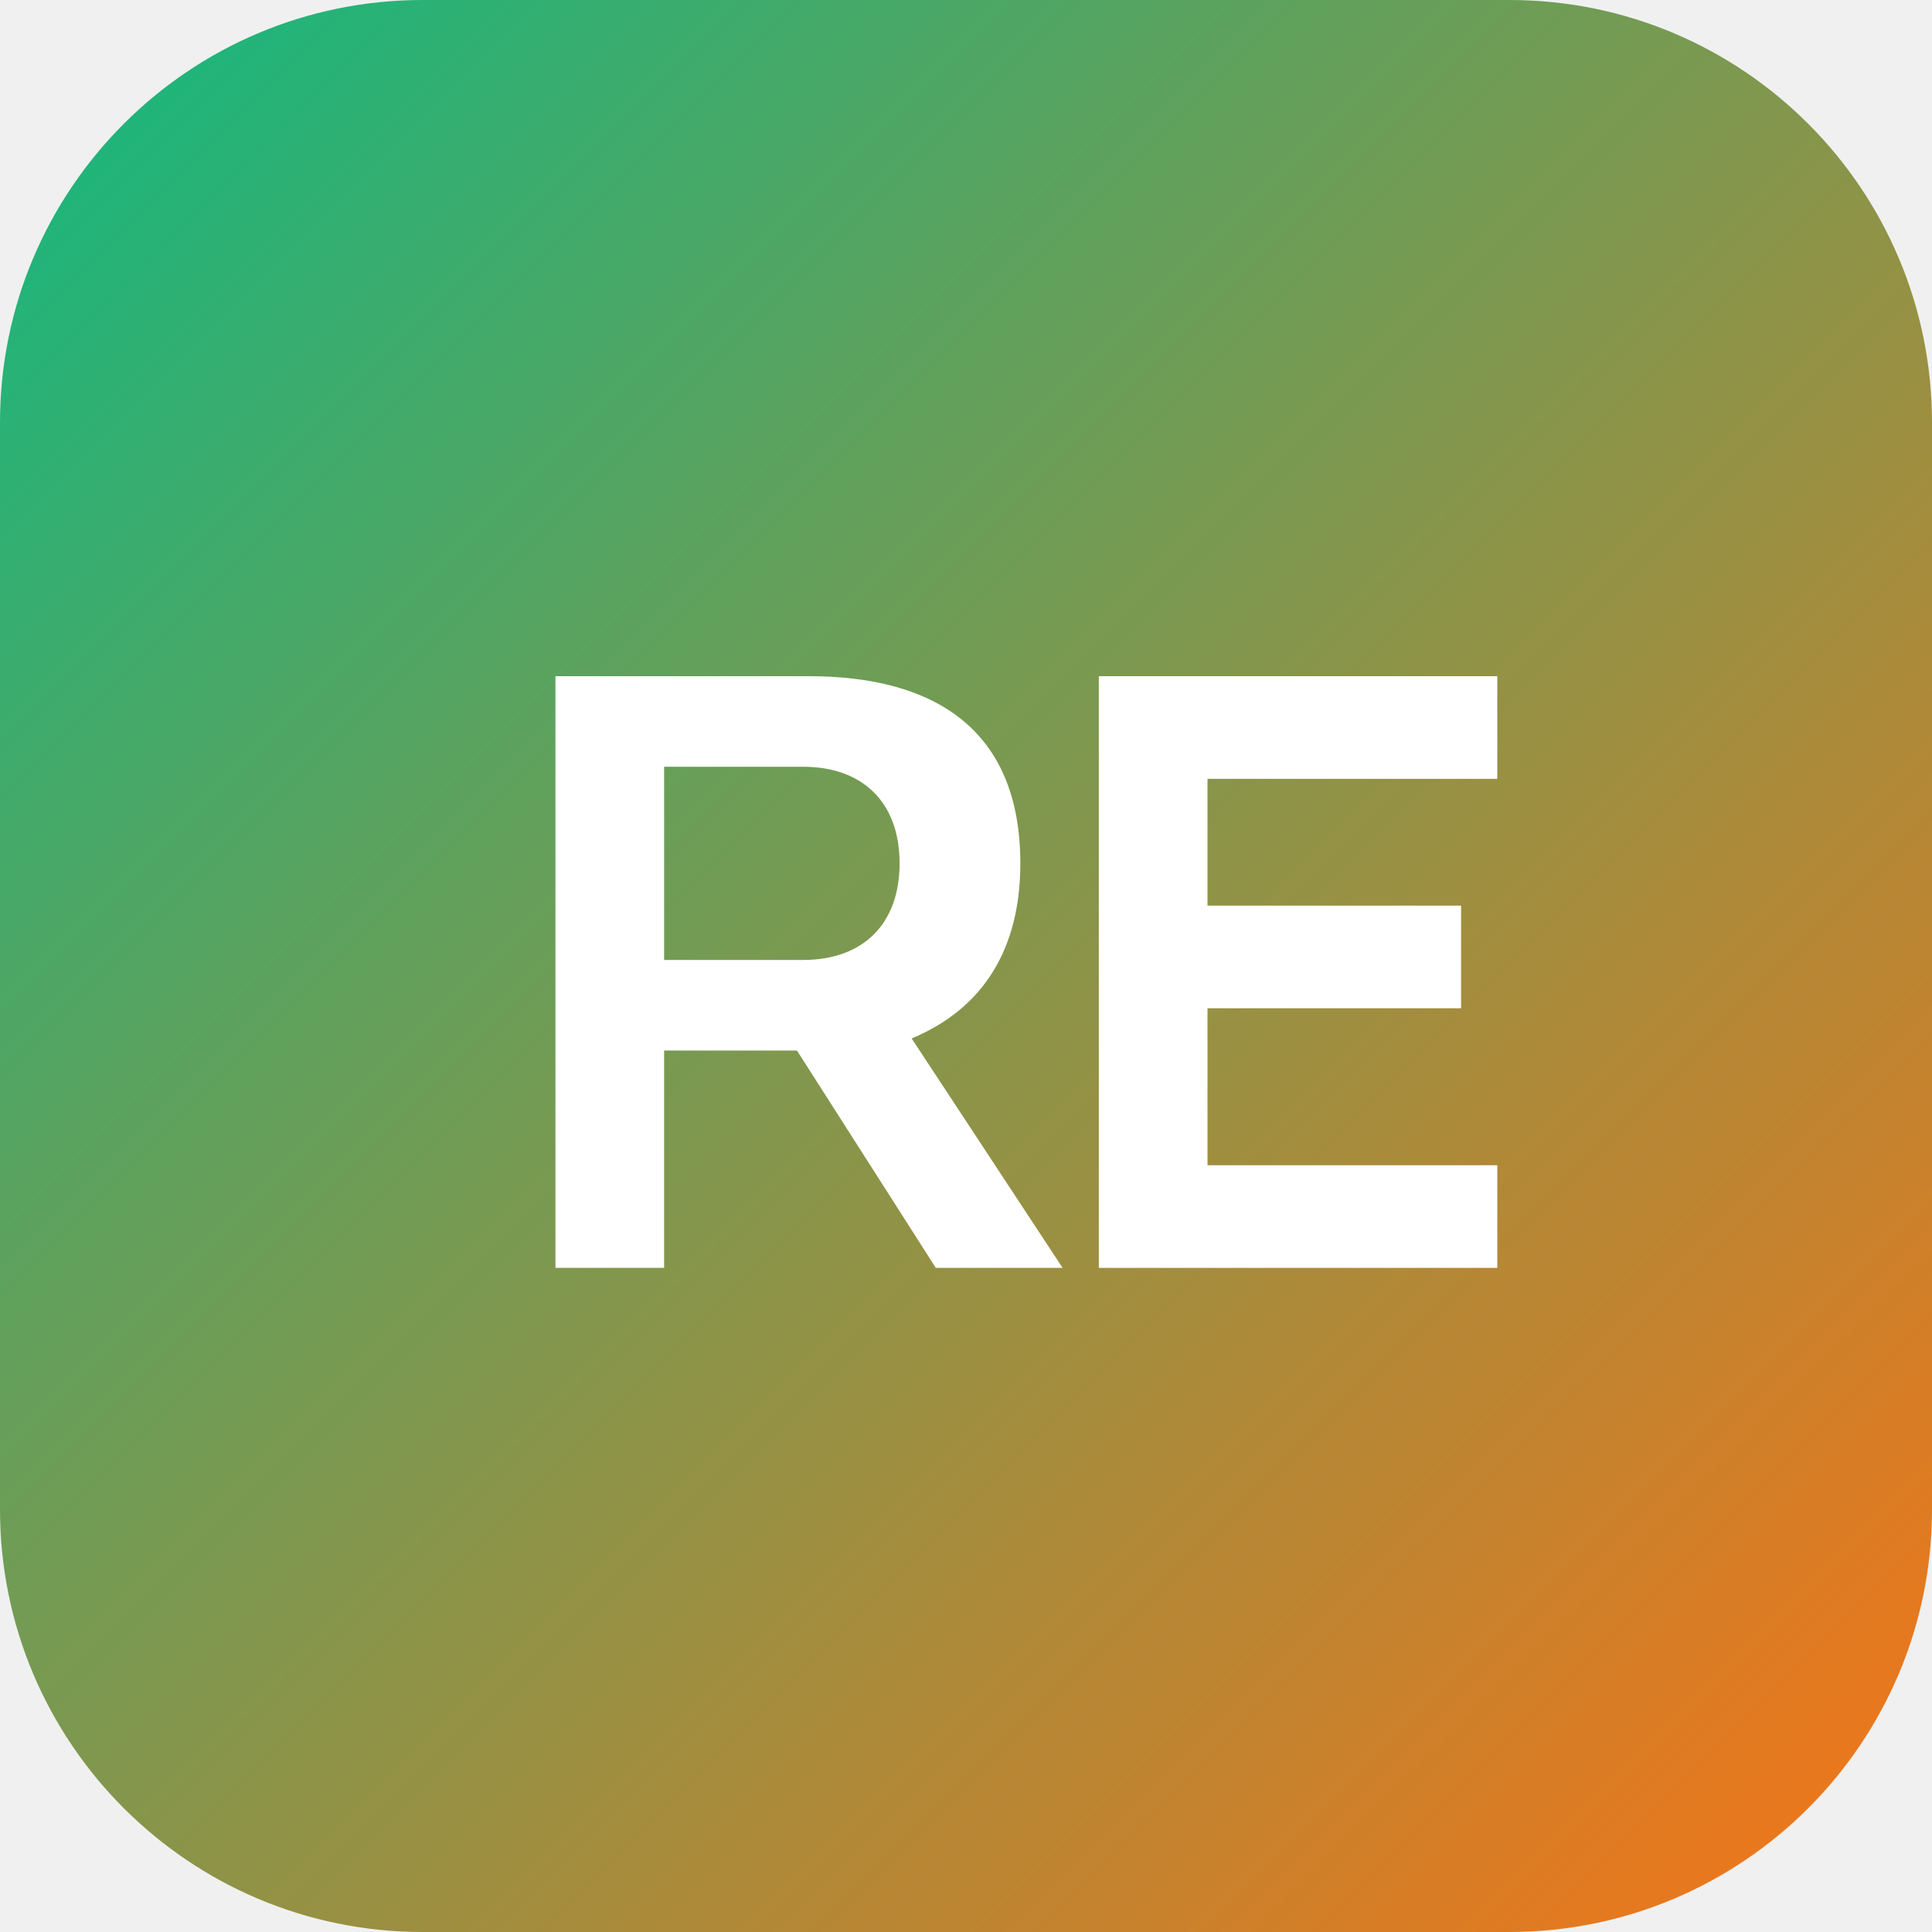
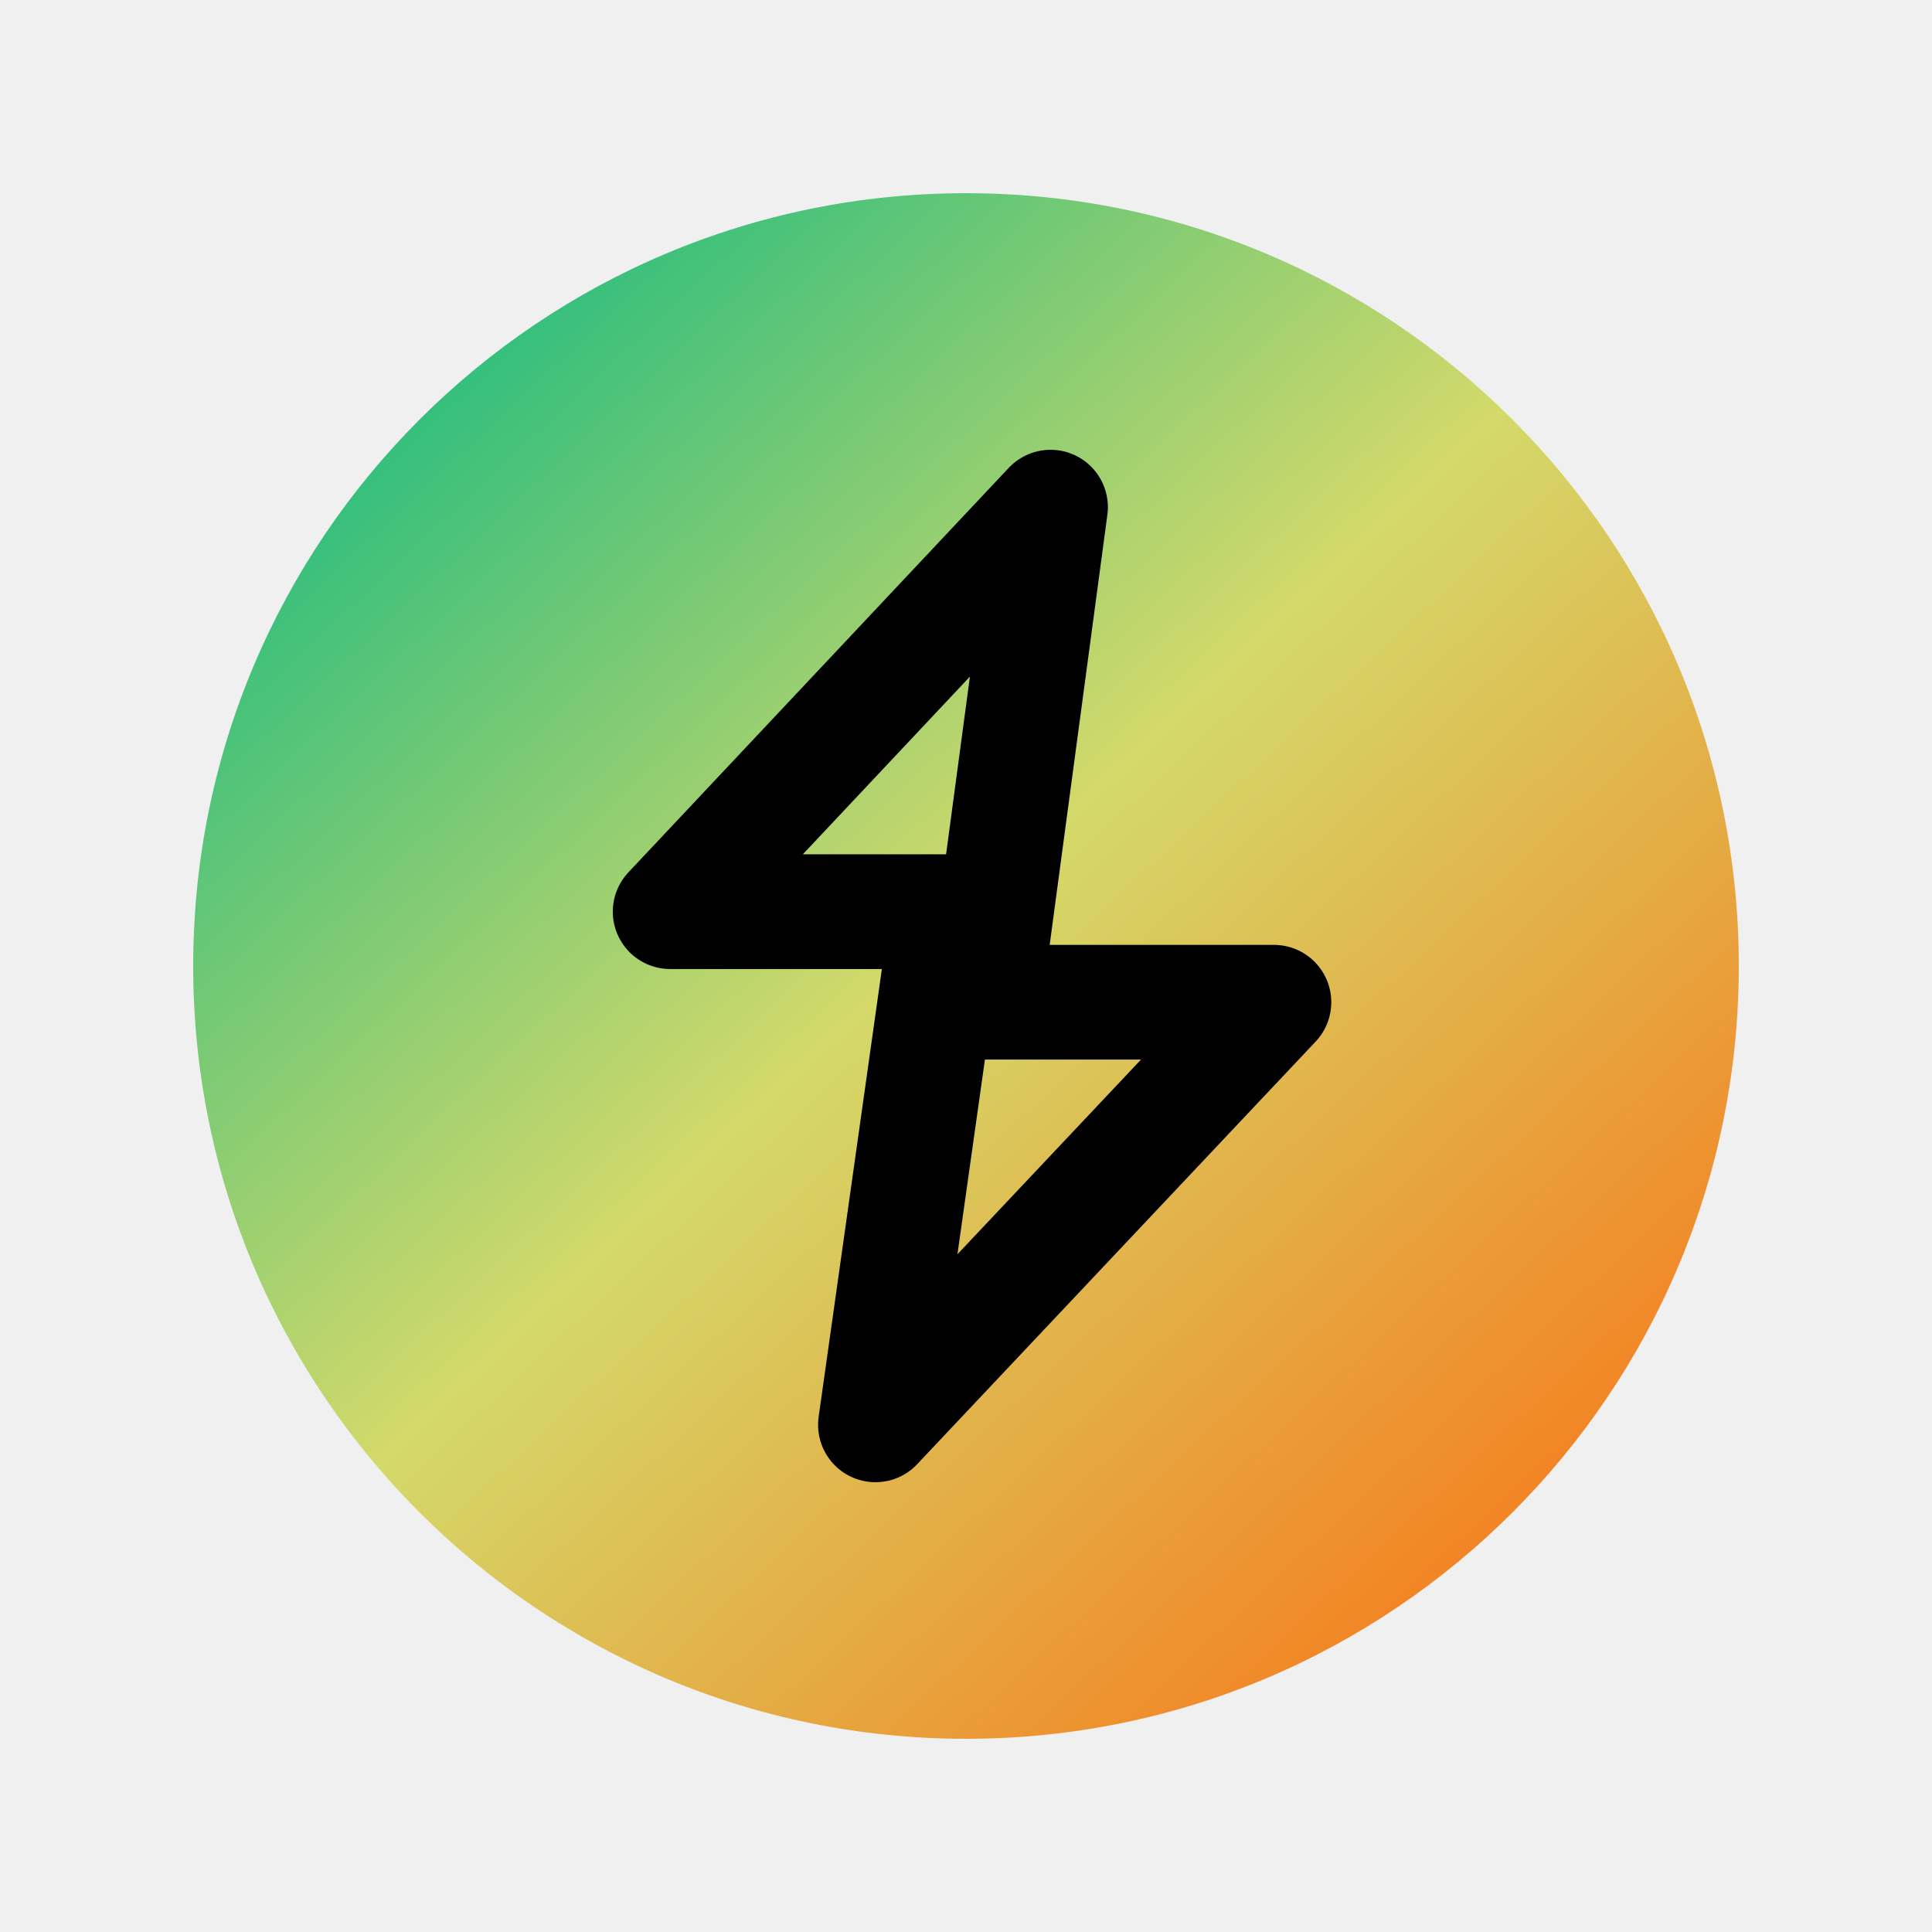
<svg xmlns="http://www.w3.org/2000/svg" version="1.1" x="0px" y="0px" viewBox="0 0 32 32" style="enable-background:new 0 0 32 32;" xml:space="preserve">
  <defs>
-     <linearGradient id="shr-grad" x1="0%" y1="0%" x2="100%" y2="100%">
+     <linearGradient id="logo-grad" x1="8%" y1="5%" x2="92%" y2="95%">
      <stop offset="0%" stop-color="#10b981" />
+       <stop offset="48%" stop-color="#d4d96a" />
      <stop offset="100%" stop-color="#f97316" />
    </linearGradient>
  </defs>
-   <rect width="32" height="32" rx="7" fill="url(#shr-grad)" />
-   <g fill="#ffffff">
-     <path d="M9.2 11.2 L9.2 21 L11 21 L11 17.4 L13.2 17.4 L15.5 21 L17.6 21 L15.1 17.2 C16.3 16.7 16.9 15.7 16.9 14.3 C16.9 12.1 15.5 11.2 13.4 11.2 Z M11 12.7 L13.3 12.7 C14.3 12.7 14.9 13.3 14.9 14.3 C14.9 15.3 14.3 15.9 13.3 15.9 L11 15.9 Z" />
-     <path d="M18.2 11.2 L18.2 21 L24.8 21 L24.8 19.3 L20 19.3 L20 16.7 L24.2 16.7 L24.2 15 L20 15 L20 12.9 L24.8 12.9 L24.8 11.2 Z" />
-   </g>
+   <circle cx="16" cy="16" r="12.8" fill="url(#logo-grad)" />
+   <path d="M17.4 8.4        L11.1 15.1        L15.7 15.1        L14.5 23.6        L21.1 16.6        L16.3 16.6        Z" fill="none" stroke="#000000" stroke-width="1.9" stroke-linecap="round" stroke-linejoin="round" />
</svg>
